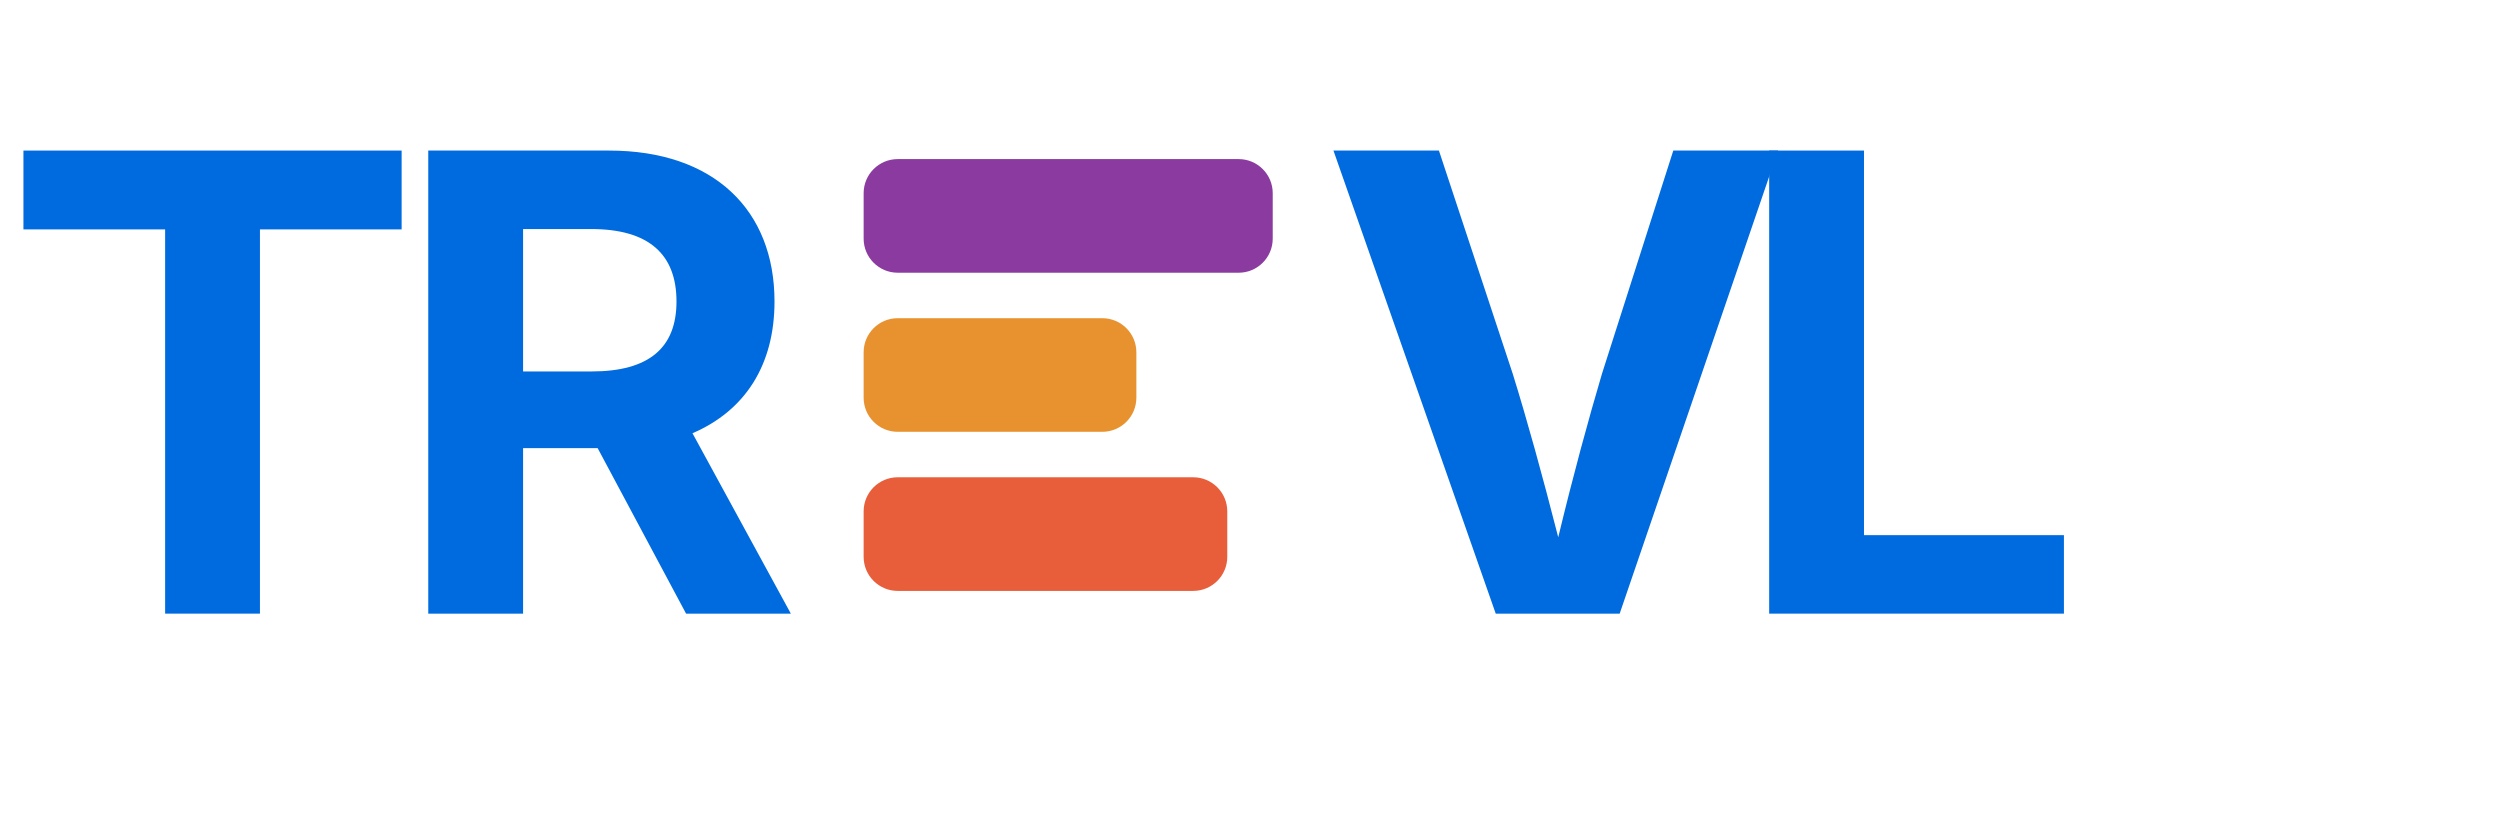
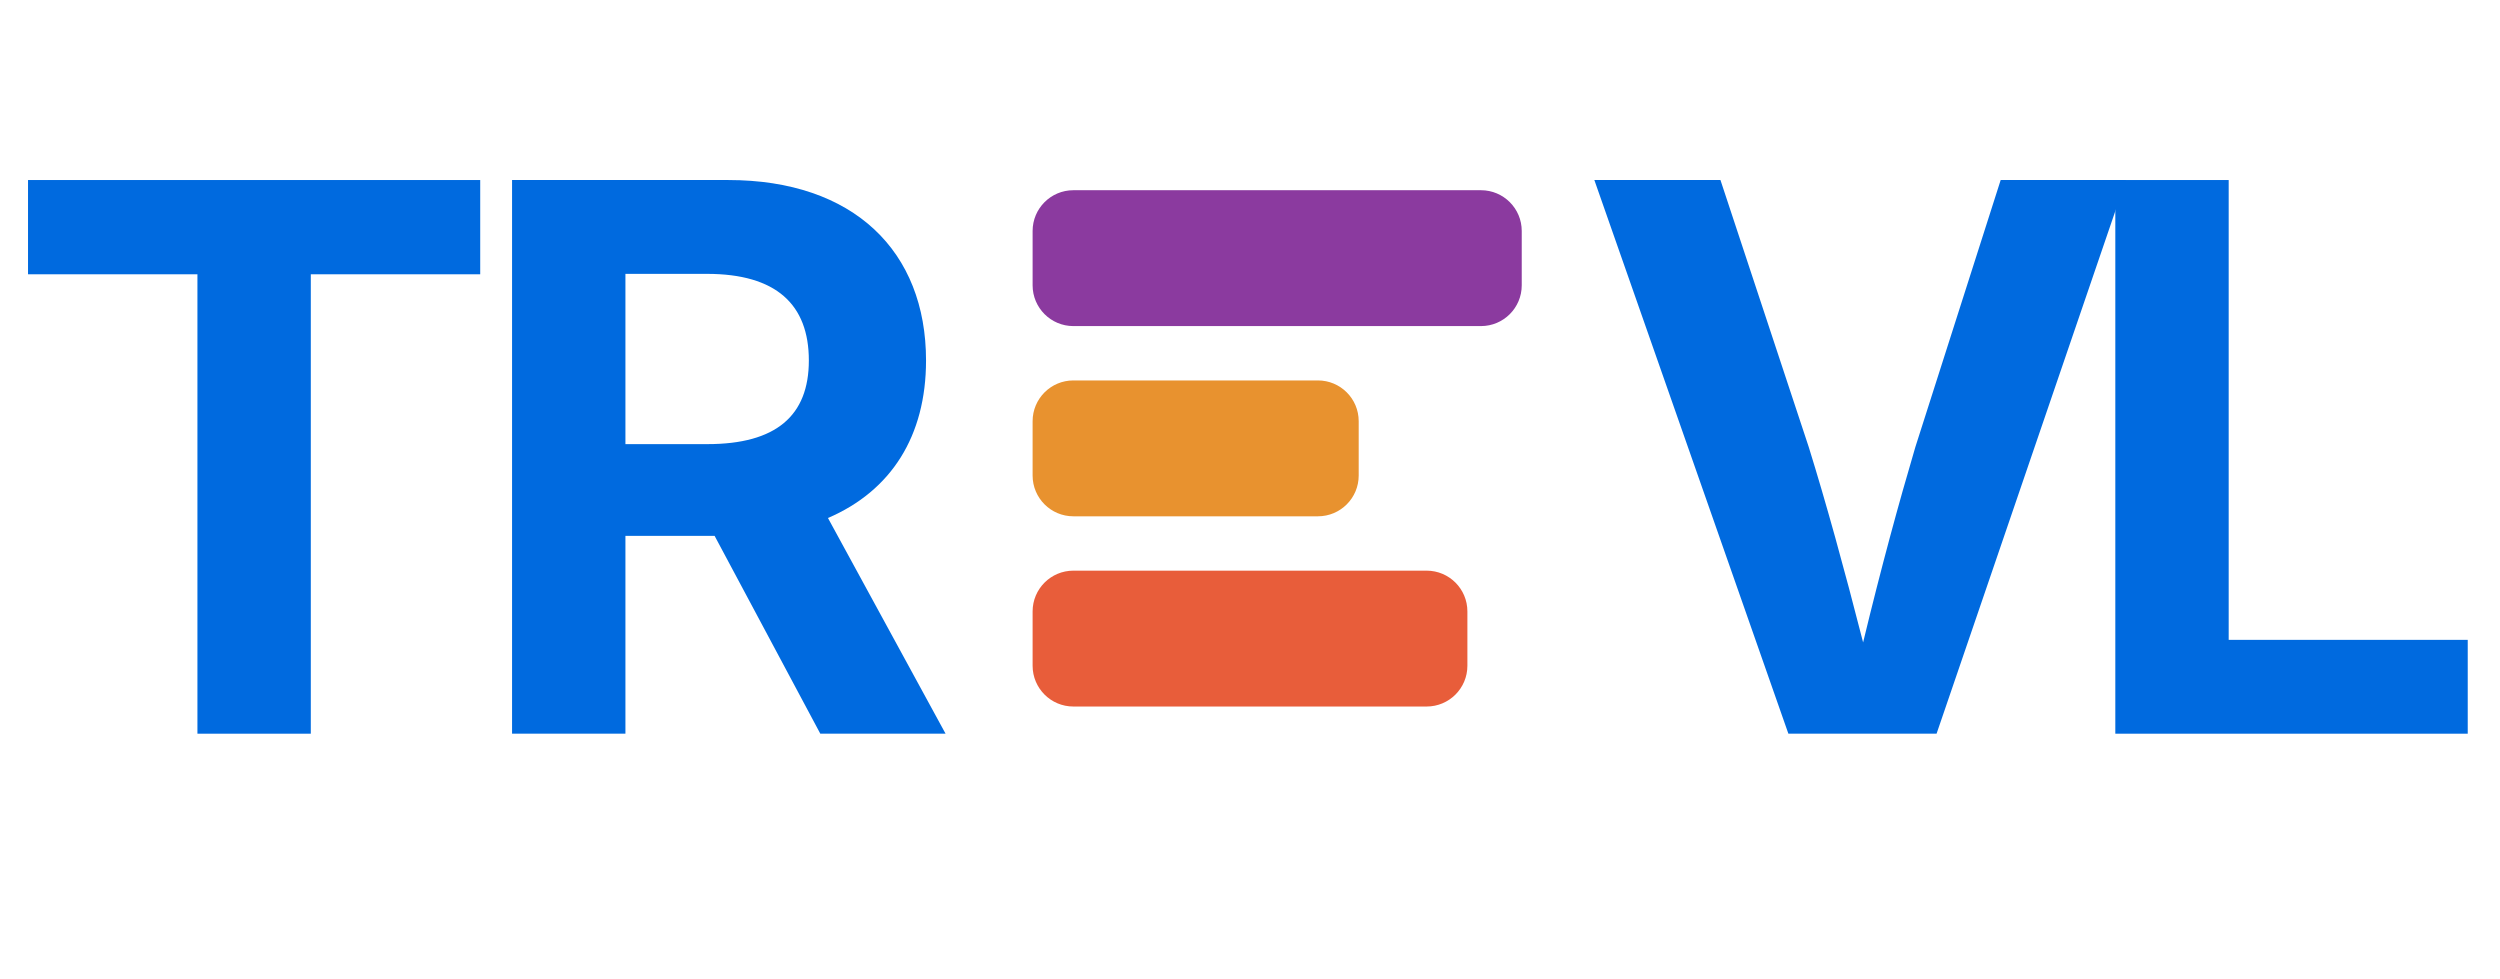
- <svg xmlns="http://www.w3.org/2000/svg" viewBox="0 0 110 36" width="110" height="36">
+ <svg xmlns="http://www.w3.org/2000/svg" viewBox="0 0 92 36" width="92" height="36">
  <text x="0" y="27" font-family="Inter, -apple-system, sans-serif" font-size="28" font-weight="700" fill="#006ADF" letter-spacing="-1">T</text>
  <text x="17" y="27" font-family="Inter, -apple-system, sans-serif" font-size="28" font-weight="700" fill="#006ADF" letter-spacing="-1">R</text>
  <rect x="38" y="7" width="18" height="5" rx="1.5" fill="#8B3A9F" />
  <rect x="38" y="14" width="12" height="5" rx="1.5" fill="#E8922F" />
  <rect x="38" y="21" width="16" height="5" rx="1.5" fill="#E85D3A" />
  <text x="58" y="27" font-family="Inter, -apple-system, sans-serif" font-size="28" font-weight="700" fill="#006ADF" letter-spacing="-1">V</text>
  <text x="76" y="27" font-family="Inter, -apple-system, sans-serif" font-size="28" font-weight="700" fill="#006ADF" letter-spacing="-1">L</text>
</svg>
